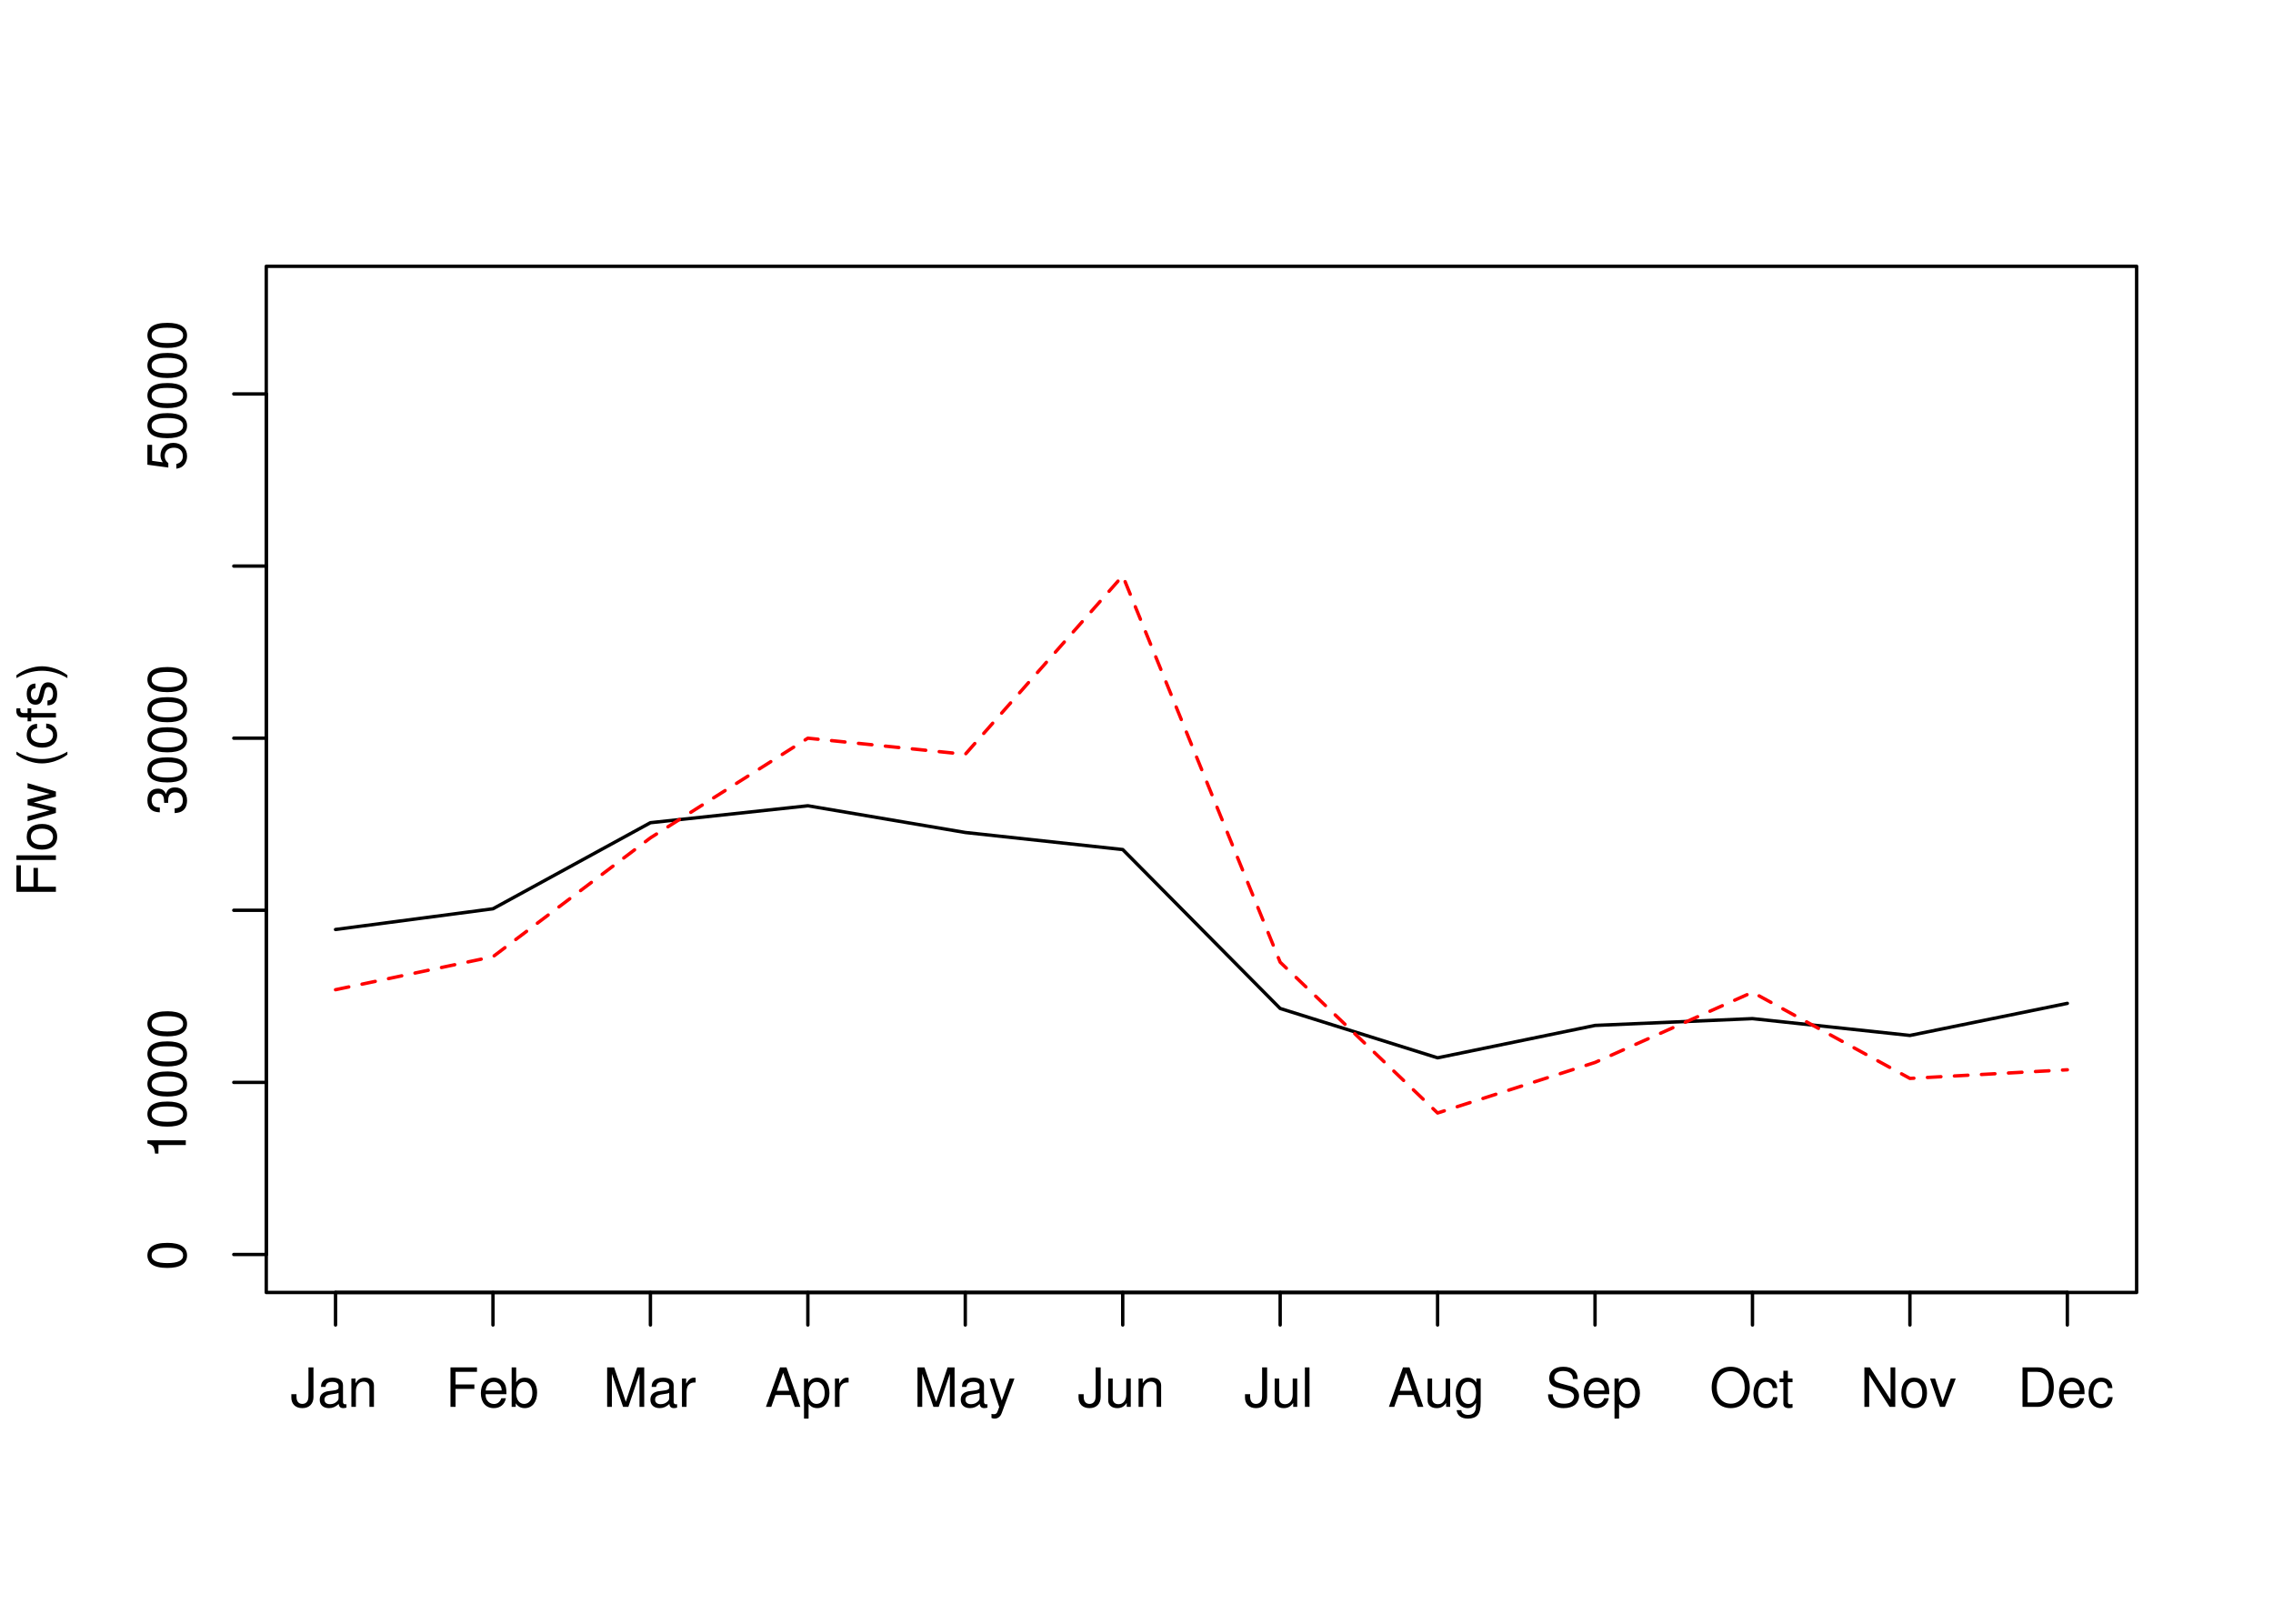
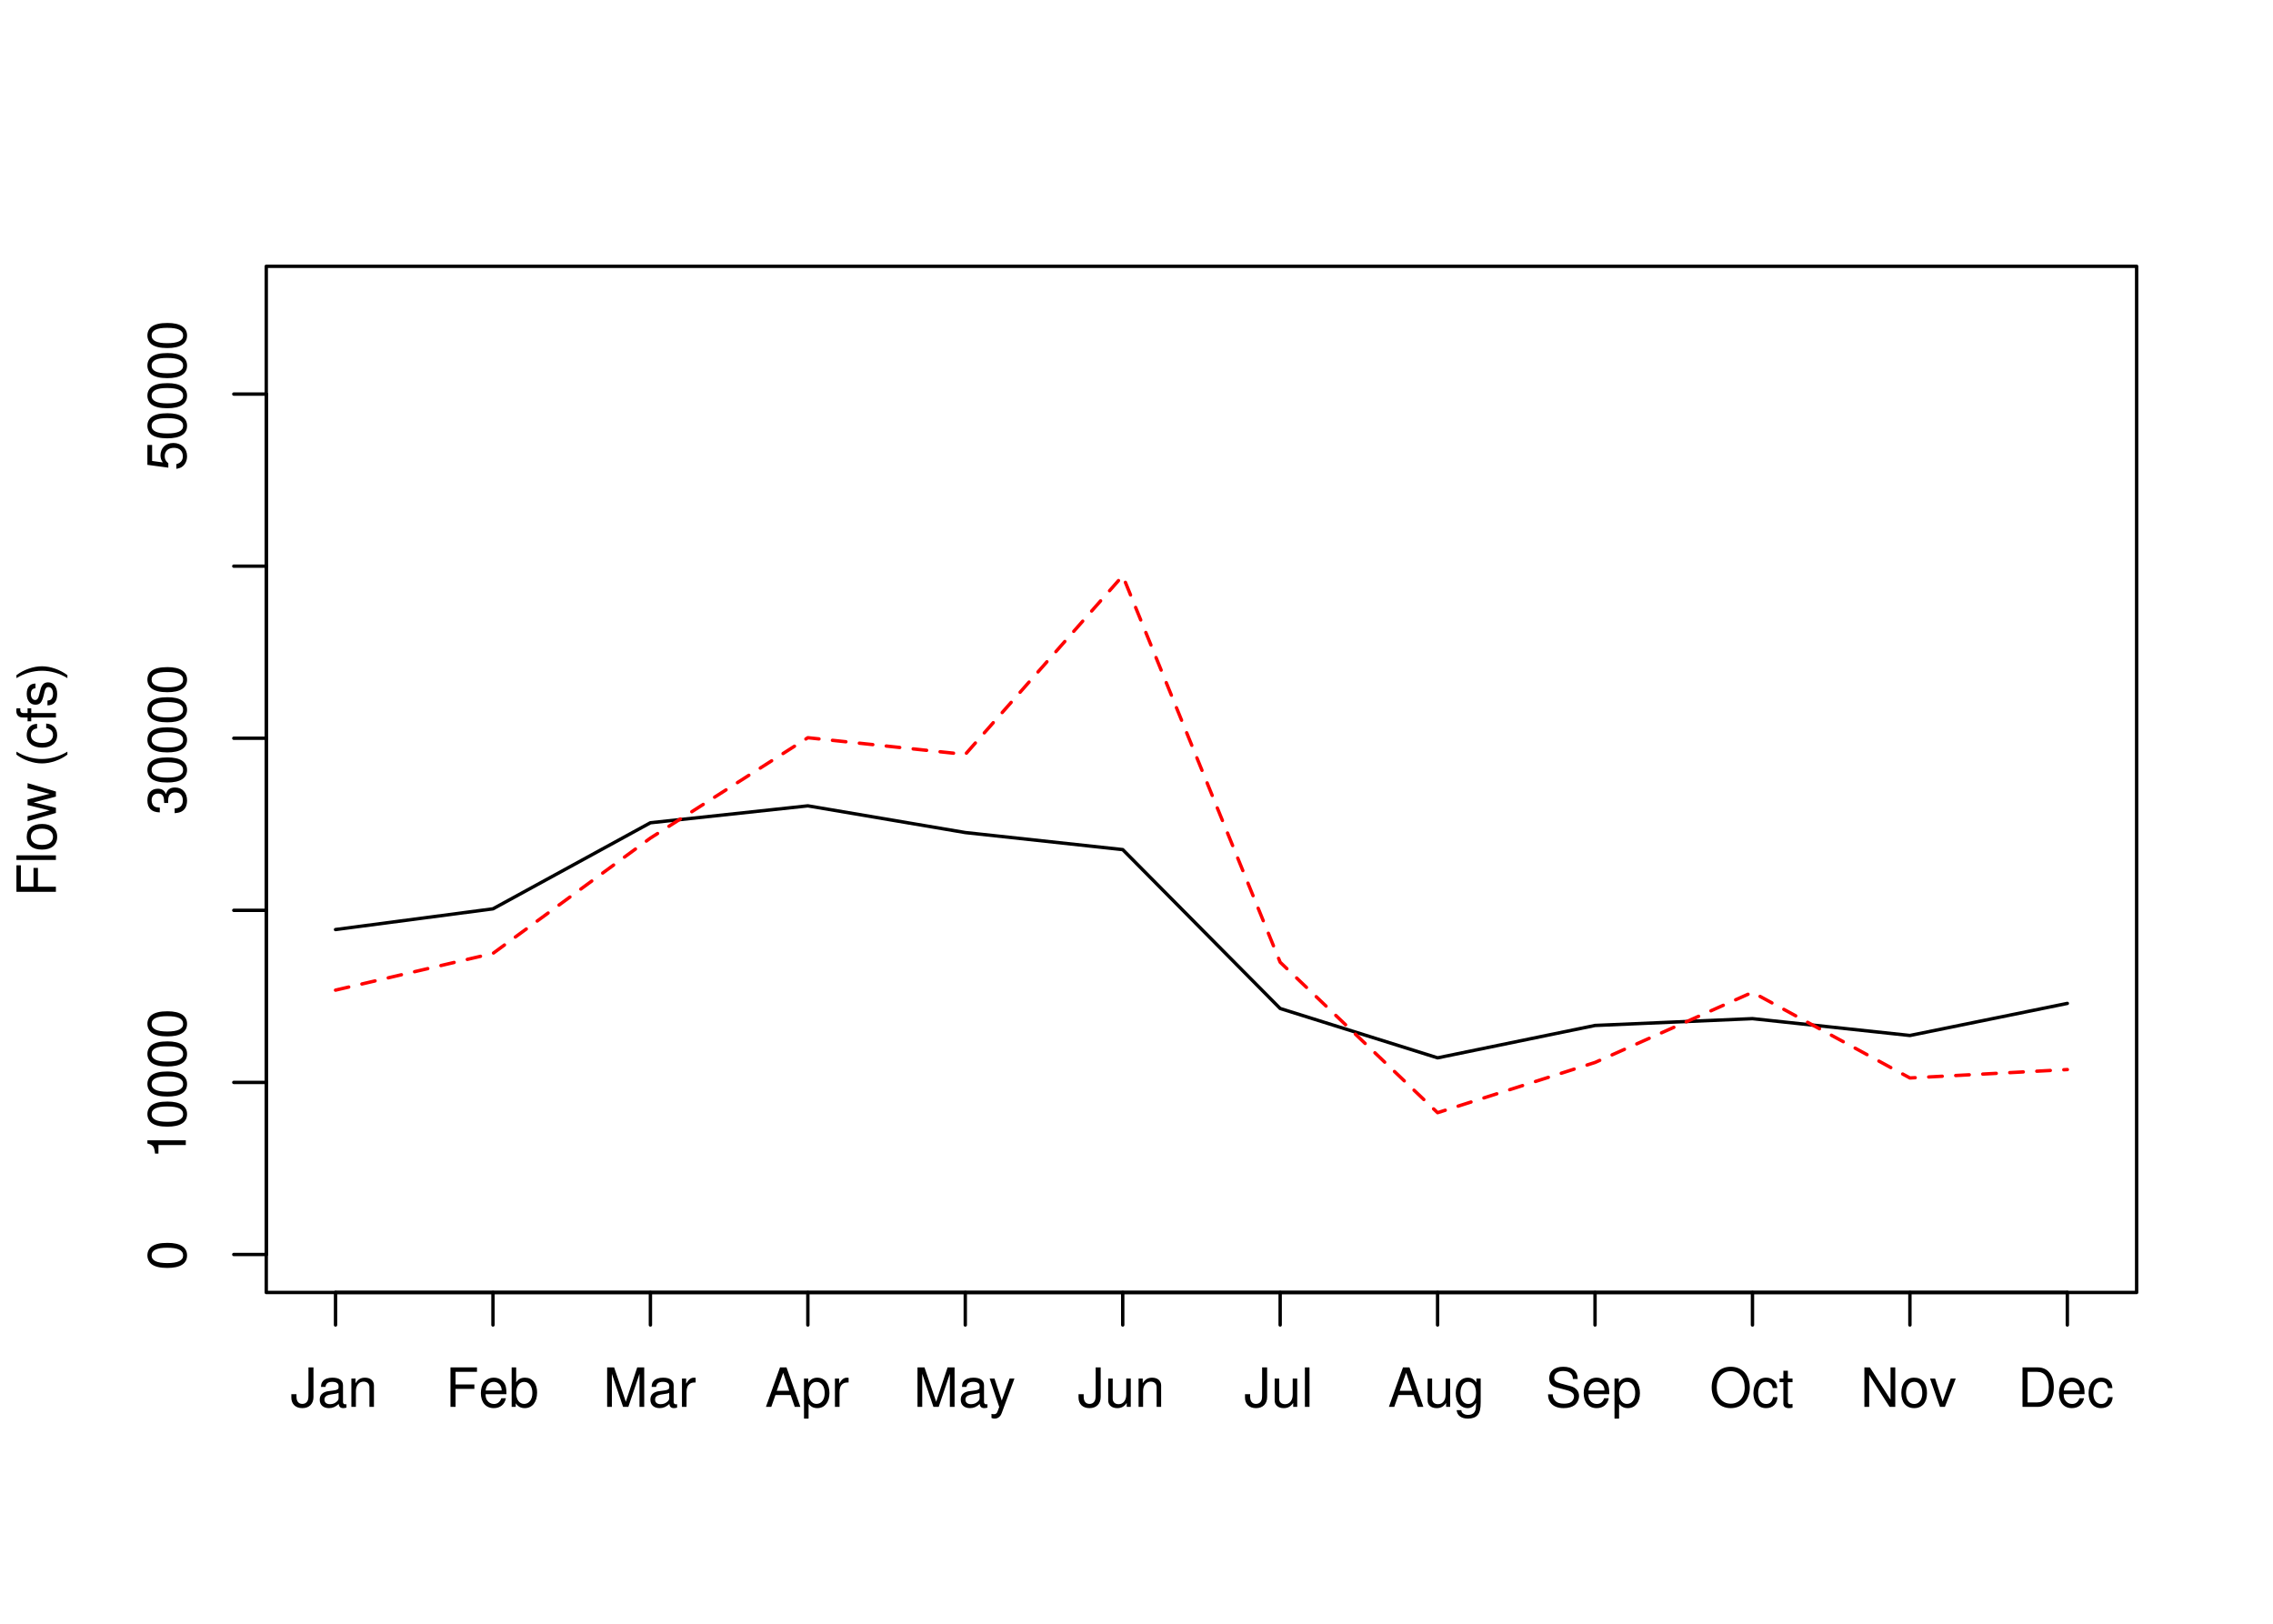
<svg xmlns="http://www.w3.org/2000/svg" xmlns:xlink="http://www.w3.org/1999/xlink" width="504pt" height="360pt" viewBox="0 0 504 360" version="1.1">
  <defs>
    <g>
      <symbol overflow="visible" id="glyph0-0">
        <path style="stroke:none;" d="" />
      </symbol>
      <symbol overflow="visible" id="glyph0-1">
        <path style="stroke:none;" d="M -8.516 -3.297 C -8.516 -2.516 -8.156 -1.781 -7.578 -1.344 C -6.828 -0.797 -5.688 -0.516 -4.109 -0.516 C -1.25 -0.516 0.281 -1.469 0.281 -3.297 C 0.281 -5.094 -1.25 -6.078 -4.047 -6.078 C -5.703 -6.078 -6.797 -5.812 -7.578 -5.25 C -8.172 -4.812 -8.516 -4.109 -8.516 -3.297 Z M -7.578 -3.297 C -7.578 -4.438 -6.422 -5 -4.141 -5 C -1.734 -5 -0.594 -4.453 -0.594 -3.281 C -0.594 -2.156 -1.781 -1.594 -4.109 -1.594 C -6.438 -1.594 -7.578 -2.156 -7.578 -3.297 Z M -7.578 -3.297 " />
      </symbol>
      <symbol overflow="visible" id="glyph0-2">
        <path style="stroke:none;" d="M -6.062 -3.109 L 0 -3.109 L 0 -4.156 L -8.516 -4.156 L -8.516 -3.469 C -7.203 -3.094 -7.016 -2.859 -6.812 -1.219 L -6.062 -1.219 L -6.062 -3.109 Z M -6.062 -3.109 " />
      </symbol>
      <symbol overflow="visible" id="glyph0-3">
        <path style="stroke:none;" d="M -3.906 -2.656 L -3.906 -2.781 L -3.906 -3.234 C -3.906 -4.391 -3.391 -4.984 -2.359 -4.984 C -1.297 -4.984 -0.656 -4.328 -0.656 -3.234 C -0.656 -2.078 -1.234 -1.516 -2.469 -1.438 L -2.469 -0.391 C -1.781 -0.438 -1.344 -0.547 -0.953 -0.75 C -0.141 -1.188 0.281 -2.031 0.281 -3.188 C 0.281 -4.938 -0.766 -6.078 -2.375 -6.078 C -3.453 -6.078 -4.062 -5.656 -4.406 -4.625 C -4.719 -5.422 -5.312 -5.812 -6.172 -5.812 C -7.625 -5.812 -8.516 -4.844 -8.516 -3.234 C -8.516 -1.516 -7.578 -0.594 -5.766 -0.562 L -5.766 -1.625 C -6.281 -1.625 -6.562 -1.688 -6.828 -1.812 C -7.297 -2.047 -7.578 -2.578 -7.578 -3.234 C -7.578 -4.172 -7.031 -4.734 -6.125 -4.734 C -5.531 -4.734 -5.172 -4.531 -4.984 -4.062 C -4.859 -3.766 -4.812 -3.391 -4.797 -2.656 L -3.906 -2.656 Z M -3.906 -2.656 " />
      </symbol>
      <symbol overflow="visible" id="glyph0-4">
        <path style="stroke:none;" d="M -8.516 -5.719 L -8.516 -1.312 L -3.875 -0.688 L -3.875 -1.656 C -4.469 -2.141 -4.672 -2.562 -4.672 -3.219 C -4.672 -4.359 -3.891 -5.078 -2.625 -5.078 C -1.406 -5.078 -0.656 -4.375 -0.656 -3.219 C -0.656 -2.297 -1.125 -1.734 -2.094 -1.469 L -2.094 -0.422 C -1.391 -0.562 -1.062 -0.688 -0.75 -0.938 C -0.094 -1.422 0.281 -2.281 0.281 -3.234 C 0.281 -4.953 -0.969 -6.156 -2.766 -6.156 C -4.453 -6.156 -5.609 -5.047 -5.609 -3.406 C -5.609 -2.812 -5.453 -2.328 -5.094 -1.844 L -7.469 -2.172 L -7.469 -5.719 L -8.516 -5.719 Z M -8.516 -5.719 " />
      </symbol>
      <symbol overflow="visible" id="glyph0-5">
        <path style="stroke:none;" d="M -3.984 -2.203 L -3.984 -6.375 L -4.969 -6.375 L -4.969 -2.203 L -7.766 -2.203 L -7.766 -6.953 L -8.75 -6.953 L -8.75 -1.078 L 0 -1.078 L 0 -2.203 L -3.984 -2.203 Z M -3.984 -2.203 " />
      </symbol>
      <symbol overflow="visible" id="glyph0-6">
        <path style="stroke:none;" d="M -8.75 -1.828 L -8.75 -0.812 L 0 -0.812 L 0 -1.828 L -8.75 -1.828 Z M -8.75 -1.828 " />
      </symbol>
      <symbol overflow="visible" id="glyph0-7">
        <path style="stroke:none;" d="M -6.469 -3.266 C -6.469 -1.5 -5.203 -0.438 -3.094 -0.438 C -0.984 -0.438 0.281 -1.484 0.281 -3.281 C 0.281 -5.047 -0.984 -6.125 -3.047 -6.125 C -5.219 -6.125 -6.469 -5.078 -6.469 -3.266 Z M -5.547 -3.281 C -5.547 -4.406 -4.625 -5.078 -3.062 -5.078 C -1.578 -5.078 -0.641 -4.375 -0.641 -3.281 C -0.641 -2.156 -1.578 -1.469 -3.094 -1.469 C -4.609 -1.469 -5.547 -2.156 -5.547 -3.281 Z M -5.547 -3.281 " />
      </symbol>
      <symbol overflow="visible" id="glyph0-8">
        <path style="stroke:none;" d="M 0 -6.641 L -6.281 -8.5 L -6.281 -7.375 L -1.391 -6.125 L -6.281 -4.891 L -6.281 -3.656 L -1.391 -2.453 L -6.281 -1.172 L -6.281 -0.078 L 0 -1.891 L 0 -3.031 L -4.938 -4.234 L 0 -5.516 L 0 -6.641 Z M 0 -6.641 " />
      </symbol>
      <symbol overflow="visible" id="glyph0-9">
        <path style="stroke:none;" d="" />
      </symbol>
      <symbol overflow="visible" id="glyph0-10">
        <path style="stroke:none;" d="M -8.75 -2.828 C -7.172 -1.625 -4.984 -0.875 -3.109 -0.875 C -1.219 -0.875 0.969 -1.625 2.547 -2.828 L 2.547 -3.484 C 0.828 -2.438 -1.188 -1.844 -3.109 -1.844 C -5.016 -1.844 -7.047 -2.438 -8.75 -3.484 L -8.75 -2.828 Z M -8.75 -2.828 " />
      </symbol>
      <symbol overflow="visible" id="glyph0-11">
        <path style="stroke:none;" d="M -4.172 -5.656 C -4.781 -5.609 -5.188 -5.469 -5.531 -5.234 C -6.125 -4.797 -6.469 -4.047 -6.469 -3.172 C -6.469 -1.469 -5.125 -0.375 -3.031 -0.375 C -1.016 -0.375 0.281 -1.453 0.281 -3.156 C 0.281 -4.656 -0.625 -5.609 -2.156 -5.719 L -2.156 -4.719 C -1.156 -4.547 -0.641 -4.031 -0.641 -3.188 C -0.641 -2.078 -1.547 -1.422 -3.031 -1.422 C -4.609 -1.422 -5.547 -2.062 -5.547 -3.156 C -5.547 -4 -5.047 -4.531 -4.172 -4.641 L -4.172 -5.656 Z M -4.172 -5.656 " />
      </symbol>
      <symbol overflow="visible" id="glyph0-12">
        <path style="stroke:none;" d="M -6.281 -3.094 L -6.281 -2.047 L -7.266 -2.047 C -7.688 -2.047 -7.906 -2.297 -7.906 -2.75 C -7.906 -2.828 -7.906 -2.875 -7.891 -3.094 L -8.719 -3.094 C -8.766 -2.875 -8.781 -2.734 -8.781 -2.531 C -8.781 -1.609 -8.25 -1.062 -7.359 -1.062 L -6.281 -1.062 L -6.281 -0.219 L -5.469 -0.219 L -5.469 -1.062 L 0 -1.062 L 0 -2.047 L -5.469 -2.047 L -5.469 -3.094 L -6.281 -3.094 Z M -6.281 -3.094 " />
      </symbol>
      <symbol overflow="visible" id="glyph0-13">
        <path style="stroke:none;" d="M -4.531 -5.25 C -5.766 -5.25 -6.469 -4.422 -6.469 -2.969 C -6.469 -1.516 -5.719 -0.562 -4.547 -0.562 C -3.562 -0.562 -3.094 -1.062 -2.734 -2.562 L -2.516 -3.484 C -2.344 -4.188 -2.094 -4.469 -1.625 -4.469 C -1.047 -4.469 -0.641 -3.875 -0.641 -3 C -0.641 -2.453 -0.797 -2 -1.062 -1.75 C -1.25 -1.594 -1.422 -1.531 -1.875 -1.469 L -1.875 -0.406 C -0.422 -0.453 0.281 -1.266 0.281 -2.922 C 0.281 -4.5 -0.5 -5.516 -1.719 -5.516 C -2.656 -5.516 -3.172 -4.984 -3.469 -3.734 L -3.703 -2.766 C -3.891 -1.953 -4.156 -1.609 -4.594 -1.609 C -5.172 -1.609 -5.547 -2.125 -5.547 -2.938 C -5.547 -3.75 -5.203 -4.172 -4.531 -4.203 L -4.531 -5.25 Z M -4.531 -5.25 " />
      </symbol>
      <symbol overflow="visible" id="glyph0-14">
        <path style="stroke:none;" d="M 2.547 -1.109 C 0.969 -2.312 -1.219 -3.078 -3.094 -3.078 C -4.984 -3.078 -7.172 -2.312 -8.75 -1.109 L -8.75 -0.453 C -7.031 -1.516 -5.016 -2.094 -3.094 -2.094 C -1.188 -2.094 0.844 -1.516 2.547 -0.453 L 2.547 -1.109 Z M 2.547 -1.109 " />
      </symbol>
      <symbol overflow="visible" id="glyph1-0">
        <path style="stroke:none;" d="" />
      </symbol>
      <symbol overflow="visible" id="glyph1-1">
        <path style="stroke:none;" d="M 4 -8.75 L 4 -2.594 C 4 -1.891 3.922 -1.5 3.719 -1.203 C 3.5 -0.859 3.094 -0.656 2.656 -0.656 C 1.812 -0.656 1.344 -1.219 1.344 -2.25 L 1.344 -2.812 L 0.203 -2.812 L 0.203 -2.047 C 0.203 -0.625 1.141 0.281 2.641 0.281 C 4.156 0.281 5.109 -0.672 5.109 -2.188 L 5.109 -8.75 L 4 -8.75 Z M 4 -8.75 " />
      </symbol>
      <symbol overflow="visible" id="glyph1-2">
        <path style="stroke:none;" d="M 6.422 -0.594 C 6.312 -0.562 6.266 -0.562 6.203 -0.562 C 5.859 -0.562 5.656 -0.75 5.656 -1.062 L 5.656 -4.75 C 5.656 -5.875 4.844 -6.469 3.297 -6.469 C 2.391 -6.469 1.625 -6.203 1.219 -5.734 C 0.922 -5.406 0.797 -5.047 0.781 -4.422 L 1.781 -4.422 C 1.875 -5.203 2.328 -5.547 3.266 -5.547 C 4.156 -5.547 4.672 -5.203 4.672 -4.609 L 4.672 -4.344 C 4.672 -3.922 4.422 -3.75 3.625 -3.641 C 2.203 -3.469 1.984 -3.422 1.609 -3.266 C 0.875 -2.969 0.5 -2.406 0.5 -1.578 C 0.5 -0.438 1.297 0.281 2.562 0.281 C 3.359 0.281 4 0 4.703 -0.641 C 4.781 -0.016 5.094 0.281 5.734 0.281 C 5.938 0.281 6.094 0.25 6.422 0.172 L 6.422 -0.594 Z M 4.672 -1.984 C 4.672 -1.641 4.578 -1.438 4.266 -1.156 C 3.859 -0.797 3.375 -0.594 2.781 -0.594 C 2 -0.594 1.547 -0.969 1.547 -1.609 C 1.547 -2.266 1.984 -2.609 3.062 -2.766 C 4.109 -2.906 4.328 -2.953 4.672 -3.109 L 4.672 -1.984 Z M 4.672 -1.984 " />
      </symbol>
      <symbol overflow="visible" id="glyph1-3">
        <path style="stroke:none;" d="M 0.844 -6.281 L 0.844 0 L 1.844 0 L 1.844 -3.469 C 1.844 -4.75 2.516 -5.594 3.547 -5.594 C 4.344 -5.594 4.844 -5.109 4.844 -4.359 L 4.844 0 L 5.844 0 L 5.844 -4.75 C 5.844 -5.797 5.062 -6.469 3.859 -6.469 C 2.922 -6.469 2.312 -6.109 1.766 -5.234 L 1.766 -6.281 L 0.844 -6.281 Z M 0.844 -6.281 " />
      </symbol>
      <symbol overflow="visible" id="glyph1-4">
        <path style="stroke:none;" d="M 2.203 -3.984 L 6.375 -3.984 L 6.375 -4.969 L 2.203 -4.969 L 2.203 -7.766 L 6.953 -7.766 L 6.953 -8.75 L 1.078 -8.75 L 1.078 0 L 2.203 0 L 2.203 -3.984 Z M 2.203 -3.984 " />
      </symbol>
      <symbol overflow="visible" id="glyph1-5">
        <path style="stroke:none;" d="M 6.156 -2.812 C 6.156 -3.766 6.078 -4.344 5.906 -4.812 C 5.5 -5.844 4.531 -6.469 3.359 -6.469 C 1.609 -6.469 0.484 -5.125 0.484 -3.062 C 0.484 -1 1.578 0.281 3.344 0.281 C 4.781 0.281 5.766 -0.547 6.031 -1.906 L 5.016 -1.906 C 4.734 -1.078 4.172 -0.641 3.375 -0.641 C 2.734 -0.641 2.203 -0.938 1.859 -1.469 C 1.625 -1.828 1.531 -2.188 1.531 -2.812 L 6.156 -2.812 Z M 1.547 -3.625 C 1.625 -4.781 2.344 -5.547 3.344 -5.547 C 4.328 -5.547 5.094 -4.734 5.094 -3.703 C 5.094 -3.672 5.094 -3.641 5.078 -3.625 L 1.547 -3.625 Z M 1.547 -3.625 " />
      </symbol>
      <symbol overflow="visible" id="glyph1-6">
        <path style="stroke:none;" d="M 0.641 -8.75 L 0.641 0 L 1.547 0 L 1.547 -0.797 C 2.031 -0.078 2.656 0.281 3.547 0.281 C 5.203 0.281 6.281 -1.078 6.281 -3.172 C 6.281 -5.203 5.25 -6.469 3.594 -6.469 C 2.719 -6.469 2.109 -6.141 1.641 -5.438 L 1.641 -8.75 L 0.641 -8.75 Z M 3.391 -5.531 C 4.516 -5.531 5.234 -4.562 5.234 -3.062 C 5.234 -1.625 4.484 -0.656 3.391 -0.656 C 2.344 -0.656 1.641 -1.625 1.641 -3.094 C 1.641 -4.578 2.344 -5.531 3.391 -5.531 Z M 3.391 -5.531 " />
      </symbol>
      <symbol overflow="visible" id="glyph1-7">
        <path style="stroke:none;" d="M 5.609 0 L 8.078 -7.328 L 8.078 0 L 9.125 0 L 9.125 -8.75 L 7.578 -8.75 L 5.047 -1.125 L 2.453 -8.75 L 0.906 -8.75 L 0.906 0 L 1.953 0 L 1.953 -7.328 L 4.438 0 L 5.609 0 Z M 5.609 0 " />
      </symbol>
      <symbol overflow="visible" id="glyph1-8">
        <path style="stroke:none;" d="M 0.828 -6.281 L 0.828 0 L 1.844 0 L 1.844 -3.266 C 1.844 -4.156 2.062 -4.75 2.547 -5.094 C 2.859 -5.328 3.156 -5.406 3.859 -5.406 L 3.859 -6.438 C 3.688 -6.453 3.594 -6.469 3.469 -6.469 C 2.812 -6.469 2.328 -6.078 1.75 -5.141 L 1.75 -6.281 L 0.828 -6.281 Z M 0.828 -6.281 " />
      </symbol>
      <symbol overflow="visible" id="glyph1-9">
        <path style="stroke:none;" d="M 5.688 -2.625 L 6.594 0 L 7.844 0 L 4.766 -8.75 L 3.328 -8.75 L 0.203 0 L 1.391 0 L 2.312 -2.625 L 5.688 -2.625 Z M 5.375 -3.562 L 2.594 -3.562 L 4.031 -7.547 L 5.375 -3.562 Z M 5.375 -3.562 " />
      </symbol>
      <symbol overflow="visible" id="glyph1-10">
        <path style="stroke:none;" d="M 0.641 2.609 L 1.656 2.609 L 1.656 -0.656 C 2.188 -0.016 2.766 0.281 3.594 0.281 C 5.203 0.281 6.281 -1.031 6.281 -3.031 C 6.281 -5.141 5.25 -6.469 3.578 -6.469 C 2.719 -6.469 2.047 -6.078 1.578 -5.344 L 1.578 -6.281 L 0.641 -6.281 L 0.641 2.609 Z M 3.406 -5.531 C 4.516 -5.531 5.234 -4.562 5.234 -3.062 C 5.234 -1.625 4.5 -0.656 3.406 -0.656 C 2.359 -0.656 1.656 -1.625 1.656 -3.094 C 1.656 -4.578 2.359 -5.531 3.406 -5.531 Z M 3.406 -5.531 " />
      </symbol>
      <symbol overflow="visible" id="glyph1-11">
        <path style="stroke:none;" d="M 4.656 -6.281 L 2.922 -1.391 L 1.312 -6.281 L 0.234 -6.281 L 2.359 0.031 L 1.984 1.016 C 1.828 1.469 1.594 1.625 1.172 1.625 C 1.031 1.625 0.859 1.609 0.641 1.562 L 0.641 2.453 C 0.859 2.562 1.062 2.609 1.312 2.609 C 1.641 2.609 1.984 2.516 2.25 2.312 C 2.562 2.094 2.75 1.828 2.938 1.312 L 5.734 -6.281 L 4.656 -6.281 Z M 4.656 -6.281 " />
      </symbol>
      <symbol overflow="visible" id="glyph1-12">
        <path style="stroke:none;" d="M 5.781 0 L 5.781 -6.281 L 4.781 -6.281 L 4.781 -2.719 C 4.781 -1.438 4.109 -0.594 3.078 -0.594 C 2.281 -0.594 1.781 -1.078 1.781 -1.844 L 1.781 -6.281 L 0.781 -6.281 L 0.781 -1.438 C 0.781 -0.391 1.562 0.281 2.781 0.281 C 3.703 0.281 4.297 -0.047 4.891 -0.875 L 4.891 0 L 5.781 0 Z M 5.781 0 " />
      </symbol>
      <symbol overflow="visible" id="glyph1-13">
        <path style="stroke:none;" d="M 1.828 -8.75 L 0.812 -8.75 L 0.812 0 L 1.828 0 L 1.828 -8.75 Z M 1.828 -8.75 " />
      </symbol>
      <symbol overflow="visible" id="glyph1-14">
        <path style="stroke:none;" d="M 4.938 -6.281 L 4.938 -5.375 C 4.438 -6.125 3.828 -6.469 3.031 -6.469 C 1.422 -6.469 0.344 -5.078 0.344 -3.031 C 0.344 -2 0.625 -1.156 1.141 -0.562 C 1.609 -0.031 2.281 0.281 2.938 0.281 C 3.734 0.281 4.281 -0.062 4.844 -0.859 L 4.844 -0.531 C 4.844 0.328 4.734 0.844 4.484 1.188 C 4.219 1.562 3.703 1.781 3.094 1.781 C 2.641 1.781 2.234 1.656 1.953 1.438 C 1.734 1.266 1.625 1.094 1.578 0.719 L 0.547 0.719 C 0.656 1.906 1.578 2.609 3.062 2.609 C 4 2.609 4.797 2.312 5.203 1.812 C 5.688 1.234 5.875 0.438 5.875 -1.031 L 5.875 -6.281 L 4.938 -6.281 Z M 3.125 -5.547 C 4.219 -5.547 4.844 -4.625 4.844 -3.062 C 4.844 -1.562 4.203 -0.641 3.141 -0.641 C 2.047 -0.641 1.391 -1.578 1.391 -3.094 C 1.391 -4.609 2.062 -5.547 3.125 -5.547 Z M 3.125 -5.547 " />
      </symbol>
      <symbol overflow="visible" id="glyph1-15">
        <path style="stroke:none;" d="M 7.156 -6.188 C 7.141 -7.891 5.969 -8.891 3.953 -8.891 C 2.031 -8.891 0.844 -7.906 0.844 -6.328 C 0.844 -5.25 1.406 -4.578 2.562 -4.281 L 4.734 -3.703 C 5.828 -3.422 6.344 -2.969 6.344 -2.297 C 6.344 -1.828 6.078 -1.344 5.719 -1.078 C 5.359 -0.844 4.812 -0.703 4.109 -0.703 C 3.156 -0.703 2.516 -0.938 2.094 -1.438 C 1.766 -1.828 1.625 -2.25 1.625 -2.781 L 0.578 -2.781 C 0.594 -1.984 0.75 -1.453 1.094 -0.969 C 1.688 -0.156 2.703 0.281 4.031 0.281 C 5.078 0.281 5.922 0.031 6.484 -0.391 C 7.078 -0.859 7.453 -1.641 7.453 -2.406 C 7.453 -3.484 6.781 -4.266 5.594 -4.594 L 3.391 -5.188 C 2.344 -5.469 1.953 -5.812 1.953 -6.484 C 1.953 -7.375 2.734 -7.953 3.906 -7.953 C 5.297 -7.953 6.078 -7.312 6.094 -6.188 L 7.156 -6.188 Z M 7.156 -6.188 " />
      </symbol>
      <symbol overflow="visible" id="glyph1-16">
        <path style="stroke:none;" d="M 4.672 -8.891 C 2.156 -8.891 0.453 -7.047 0.453 -4.312 C 0.453 -1.578 2.156 0.281 4.688 0.281 C 5.734 0.281 6.688 -0.047 7.391 -0.641 C 8.344 -1.453 8.906 -2.812 8.906 -4.234 C 8.906 -7.062 7.234 -8.891 4.672 -8.891 Z M 4.672 -7.906 C 6.562 -7.906 7.781 -6.469 7.781 -4.266 C 7.781 -2.141 6.531 -0.703 4.688 -0.703 C 2.812 -0.703 1.578 -2.141 1.578 -4.312 C 1.578 -6.469 2.812 -7.906 4.672 -7.906 Z M 4.672 -7.906 " />
      </symbol>
      <symbol overflow="visible" id="glyph1-17">
        <path style="stroke:none;" d="M 5.656 -4.172 C 5.609 -4.781 5.469 -5.188 5.234 -5.531 C 4.797 -6.125 4.047 -6.469 3.172 -6.469 C 1.469 -6.469 0.375 -5.125 0.375 -3.031 C 0.375 -1.016 1.453 0.281 3.156 0.281 C 4.656 0.281 5.609 -0.625 5.719 -2.156 L 4.719 -2.156 C 4.547 -1.156 4.031 -0.641 3.188 -0.641 C 2.078 -0.641 1.422 -1.547 1.422 -3.031 C 1.422 -4.609 2.062 -5.547 3.156 -5.547 C 4 -5.547 4.531 -5.047 4.641 -4.172 L 5.656 -4.172 Z M 5.656 -4.172 " />
      </symbol>
      <symbol overflow="visible" id="glyph1-18">
        <path style="stroke:none;" d="M 3.047 -6.281 L 2.016 -6.281 L 2.016 -8.016 L 1.016 -8.016 L 1.016 -6.281 L 0.172 -6.281 L 0.172 -5.469 L 1.016 -5.469 L 1.016 -0.719 C 1.016 -0.078 1.453 0.281 2.234 0.281 C 2.469 0.281 2.719 0.25 3.047 0.188 L 3.047 -0.641 C 2.922 -0.609 2.766 -0.594 2.562 -0.594 C 2.141 -0.594 2.016 -0.719 2.016 -1.156 L 2.016 -5.469 L 3.047 -5.469 L 3.047 -6.281 Z M 3.047 -6.281 " />
      </symbol>
      <symbol overflow="visible" id="glyph1-19">
        <path style="stroke:none;" d="M 7.75 -8.75 L 6.703 -8.75 L 6.703 -1.594 L 2.125 -8.75 L 0.906 -8.75 L 0.906 0 L 1.969 0 L 1.969 -7.094 L 6.484 0 L 7.75 0 L 7.75 -8.75 Z M 7.75 -8.75 " />
      </symbol>
      <symbol overflow="visible" id="glyph1-20">
        <path style="stroke:none;" d="M 3.266 -6.469 C 1.5 -6.469 0.438 -5.203 0.438 -3.094 C 0.438 -0.984 1.484 0.281 3.281 0.281 C 5.047 0.281 6.125 -0.984 6.125 -3.047 C 6.125 -5.219 5.078 -6.469 3.266 -6.469 Z M 3.281 -5.547 C 4.406 -5.547 5.078 -4.625 5.078 -3.062 C 5.078 -1.578 4.375 -0.641 3.281 -0.641 C 2.156 -0.641 1.469 -1.578 1.469 -3.094 C 1.469 -4.609 2.156 -5.547 3.281 -5.547 Z M 3.281 -5.547 " />
      </symbol>
      <symbol overflow="visible" id="glyph1-21">
        <path style="stroke:none;" d="M 3.422 0 L 5.828 -6.281 L 4.703 -6.281 L 2.922 -1.188 L 1.25 -6.281 L 0.125 -6.281 L 2.328 0 L 3.422 0 Z M 3.422 0 " />
      </symbol>
      <symbol overflow="visible" id="glyph1-22">
        <path style="stroke:none;" d="M 1.062 0 L 4.438 0 C 6.641 0 8 -1.656 8 -4.375 C 8 -7.094 6.656 -8.75 4.438 -8.75 L 1.062 -8.75 L 1.062 0 Z M 2.188 -0.984 L 2.188 -7.766 L 4.25 -7.766 C 5.969 -7.766 6.891 -6.594 6.891 -4.375 C 6.891 -2.156 5.969 -0.984 4.25 -0.984 L 2.188 -0.984 Z M 2.188 -0.984 " />
      </symbol>
    </g>
    <clipPath id="clip1">
      <path d="M 59.039 59.039 L 474.758 59.039 L 474.758 287.559 L 59.039 287.559 Z M 59.039 59.039 " />
    </clipPath>
    <clipPath id="clip2">
      <path d="M 0 0 L 505 0 L 505 361 L 0 361 Z M 0 0 " />
    </clipPath>
    <clipPath id="clip3">
      <path d="M 0 0 L 505 0 L 505 361 L 0 361 Z M 0 0 " />
    </clipPath>
    <clipPath id="clip4">
      <path d="M 0 0 L 505 0 L 505 361 L 0 361 Z M 0 0 " />
    </clipPath>
    <clipPath id="clip5">
      <path d="M 59.039 59.039 L 474.758 59.039 L 474.758 287.559 L 59.039 287.559 Z M 59.039 59.039 " />
    </clipPath>
  </defs>
  <g id="surface0">
    <rect x="0" y="0" width="504" height="360" style="fill:rgb(100%,100%,100%);fill-opacity:1;stroke:none;" />
    <g clip-path="url(#clip1)" clip-rule="nonzero">
-       <path style="fill:none;stroke-width:0.75;stroke-linecap:round;stroke-linejoin:round;stroke:rgb(0%,0%,0%);stroke-opacity:1;stroke-miterlimit:10;" d="M 74.398 206.078 L 74.398 206.078 L 109.309 201.484 L 144.219 182.402 L 179.129 178.648 L 214.035 184.57 L 248.945 188.355 L 283.855 223.59 L 318.762 234.531 L 353.672 227.348 L 388.582 225.84 L 423.492 229.57 L 458.398 222.457 " />
+       <path style="fill:none;stroke-width:0.75;stroke-linecap:round;stroke-linejoin:round;stroke:rgb(0%,0%,0%);stroke-opacity:1;stroke-miterlimit:10;" d="M 74.398 206.09 L 74.398 206.09 L 109.309 201.496 L 144.219 182.414 L 179.129 178.664 L 214.035 184.586 L 248.945 188.367 L 283.855 223.594 L 318.762 234.535 L 353.672 227.355 L 388.582 225.844 L 423.492 229.578 L 458.398 222.465 " />
    </g>
    <g clip-path="url(#clip2)" clip-rule="nonzero">
-       <path style="fill:none;stroke-width:0.75;stroke-linecap:round;stroke-linejoin:round;stroke:rgb(0%,0%,0%);stroke-opacity:1;stroke-miterlimit:10;" d="M 59.039 278.133 L 59.039 87.344 " />
+       <path style="fill:none;stroke-width:0.75;stroke-linecap:round;stroke-linejoin:round;stroke:rgb(0%,0%,0%);stroke-opacity:1;stroke-miterlimit:10;" d="M 59.039 278.133 L 59.039 87.371 " />
      <path style="fill:none;stroke-width:0.75;stroke-linecap:round;stroke-linejoin:round;stroke:rgb(0%,0%,0%);stroke-opacity:1;stroke-miterlimit:10;" d="M 59.039 278.133 L 51.84 278.133 " />
-       <path style="fill:none;stroke-width:0.75;stroke-linecap:round;stroke-linejoin:round;stroke:rgb(0%,0%,0%);stroke-opacity:1;stroke-miterlimit:10;" d="M 59.039 239.977 L 51.84 239.977 " />
-       <path style="fill:none;stroke-width:0.75;stroke-linecap:round;stroke-linejoin:round;stroke:rgb(0%,0%,0%);stroke-opacity:1;stroke-miterlimit:10;" d="M 59.039 201.816 L 51.84 201.816 " />
-       <path style="fill:none;stroke-width:0.75;stroke-linecap:round;stroke-linejoin:round;stroke:rgb(0%,0%,0%);stroke-opacity:1;stroke-miterlimit:10;" d="M 59.039 163.66 L 51.84 163.66 " />
-       <path style="fill:none;stroke-width:0.75;stroke-linecap:round;stroke-linejoin:round;stroke:rgb(0%,0%,0%);stroke-opacity:1;stroke-miterlimit:10;" d="M 59.039 125.504 L 51.84 125.504 " />
-       <path style="fill:none;stroke-width:0.75;stroke-linecap:round;stroke-linejoin:round;stroke:rgb(0%,0%,0%);stroke-opacity:1;stroke-miterlimit:10;" d="M 59.039 87.344 L 51.84 87.344 " />
+       <path style="fill:none;stroke-width:0.75;stroke-linecap:round;stroke-linejoin:round;stroke:rgb(0%,0%,0%);stroke-opacity:1;stroke-miterlimit:10;" d="M 59.039 239.98 L 51.84 239.98 " />
+       <path style="fill:none;stroke-width:0.75;stroke-linecap:round;stroke-linejoin:round;stroke:rgb(0%,0%,0%);stroke-opacity:1;stroke-miterlimit:10;" d="M 59.039 201.828 L 51.84 201.828 " />
+       <path style="fill:none;stroke-width:0.75;stroke-linecap:round;stroke-linejoin:round;stroke:rgb(0%,0%,0%);stroke-opacity:1;stroke-miterlimit:10;" d="M 59.039 163.676 L 51.84 163.676 " />
+       <path style="fill:none;stroke-width:0.75;stroke-linecap:round;stroke-linejoin:round;stroke:rgb(0%,0%,0%);stroke-opacity:1;stroke-miterlimit:10;" d="M 59.039 125.523 L 51.84 125.523 " />
+       <path style="fill:none;stroke-width:0.75;stroke-linecap:round;stroke-linejoin:round;stroke:rgb(0%,0%,0%);stroke-opacity:1;stroke-miterlimit:10;" d="M 59.039 87.371 L 51.84 87.371 " />
      <g style="fill:rgb(0%,0%,0%);fill-opacity:1;">
        <use xlink:href="#glyph0-1" x="41.197" y="281.633" />
      </g>
      <g style="fill:rgb(0%,0%,0%);fill-opacity:1;">
-         <use xlink:href="#glyph0-2" x="41.197" y="256.977" />
-         <use xlink:href="#glyph0-1" x="41.197" y="250.305" />
-         <use xlink:href="#glyph0-1" x="41.197" y="243.633" />
-         <use xlink:href="#glyph0-1" x="41.197" y="236.961" />
-         <use xlink:href="#glyph0-1" x="41.197" y="230.289" />
-       </g>
-       <g style="fill:rgb(0%,0%,0%);fill-opacity:1;">
-         <use xlink:href="#glyph0-3" x="41.197" y="180.66" />
-         <use xlink:href="#glyph0-1" x="41.197" y="173.988" />
-         <use xlink:href="#glyph0-1" x="41.197" y="167.316" />
-         <use xlink:href="#glyph0-1" x="41.197" y="160.645" />
-         <use xlink:href="#glyph0-1" x="41.197" y="153.973" />
-       </g>
-       <g style="fill:rgb(0%,0%,0%);fill-opacity:1;">
-         <use xlink:href="#glyph0-4" x="41.197" y="104.344" />
-         <use xlink:href="#glyph0-1" x="41.197" y="97.672" />
-         <use xlink:href="#glyph0-1" x="41.197" y="91" />
-         <use xlink:href="#glyph0-1" x="41.197" y="84.328" />
-         <use xlink:href="#glyph0-1" x="41.197" y="77.656" />
+         <use xlink:href="#glyph0-2" x="41.197" y="256.98" />
+         <use xlink:href="#glyph0-1" x="41.197" y="250.309" />
+         <use xlink:href="#glyph0-1" x="41.197" y="243.637" />
+         <use xlink:href="#glyph0-1" x="41.197" y="236.965" />
+         <use xlink:href="#glyph0-1" x="41.197" y="230.293" />
+       </g>
+       <g style="fill:rgb(0%,0%,0%);fill-opacity:1;">
+         <use xlink:href="#glyph0-3" x="41.197" y="180.676" />
+         <use xlink:href="#glyph0-1" x="41.197" y="174.004" />
+         <use xlink:href="#glyph0-1" x="41.197" y="167.332" />
+         <use xlink:href="#glyph0-1" x="41.197" y="160.66" />
+         <use xlink:href="#glyph0-1" x="41.197" y="153.988" />
+       </g>
+       <g style="fill:rgb(0%,0%,0%);fill-opacity:1;">
+         <use xlink:href="#glyph0-4" x="41.197" y="104.371" />
+         <use xlink:href="#glyph0-1" x="41.197" y="97.699" />
+         <use xlink:href="#glyph0-1" x="41.197" y="91.027" />
+         <use xlink:href="#glyph0-1" x="41.197" y="84.355" />
+         <use xlink:href="#glyph0-1" x="41.197" y="77.684" />
      </g>
      <path style="fill:none;stroke-width:0.75;stroke-linecap:round;stroke-linejoin:round;stroke:rgb(0%,0%,0%);stroke-opacity:1;stroke-miterlimit:10;" d="M 59.039 286.559 L 59.039 286.559 L 473.762 286.559 L 473.762 59.039 L 59.039 59.039 L 59.039 286.559 " />
    </g>
    <g clip-path="url(#clip3)" clip-rule="nonzero">
      <g style="fill:rgb(0%,0%,0%);fill-opacity:1;">
        <use xlink:href="#glyph0-5" x="12.396" y="198.801" />
        <use xlink:href="#glyph0-6" x="12.396" y="191.469" />
        <use xlink:href="#glyph0-7" x="12.396" y="188.805" />
        <use xlink:href="#glyph0-8" x="12.396" y="182.133" />
        <use xlink:href="#glyph0-9" x="12.396" y="173.469" />
        <use xlink:href="#glyph0-10" x="12.396" y="170.133" />
        <use xlink:href="#glyph0-11" x="12.396" y="166.137" />
        <use xlink:href="#glyph0-12" x="12.396" y="160.137" />
        <use xlink:href="#glyph0-13" x="12.396" y="156.801" />
        <use xlink:href="#glyph0-14" x="12.396" y="150.801" />
      </g>
    </g>
    <g clip-path="url(#clip4)" clip-rule="nonzero">
      <path style="fill:none;stroke-width:0.75;stroke-linecap:round;stroke-linejoin:round;stroke:rgb(0%,0%,0%);stroke-opacity:1;stroke-miterlimit:10;" d="M 74.398 286.559 L 458.398 286.559 " />
      <path style="fill:none;stroke-width:0.75;stroke-linecap:round;stroke-linejoin:round;stroke:rgb(0%,0%,0%);stroke-opacity:1;stroke-miterlimit:10;" d="M 74.398 286.559 L 74.398 293.762 " />
      <path style="fill:none;stroke-width:0.75;stroke-linecap:round;stroke-linejoin:round;stroke:rgb(0%,0%,0%);stroke-opacity:1;stroke-miterlimit:10;" d="M 109.309 286.559 L 109.309 293.762 " />
      <path style="fill:none;stroke-width:0.75;stroke-linecap:round;stroke-linejoin:round;stroke:rgb(0%,0%,0%);stroke-opacity:1;stroke-miterlimit:10;" d="M 144.219 286.559 L 144.219 293.762 " />
      <path style="fill:none;stroke-width:0.75;stroke-linecap:round;stroke-linejoin:round;stroke:rgb(0%,0%,0%);stroke-opacity:1;stroke-miterlimit:10;" d="M 179.129 286.559 L 179.129 293.762 " />
      <path style="fill:none;stroke-width:0.75;stroke-linecap:round;stroke-linejoin:round;stroke:rgb(0%,0%,0%);stroke-opacity:1;stroke-miterlimit:10;" d="M 214.035 286.559 L 214.035 293.762 " />
      <path style="fill:none;stroke-width:0.75;stroke-linecap:round;stroke-linejoin:round;stroke:rgb(0%,0%,0%);stroke-opacity:1;stroke-miterlimit:10;" d="M 248.945 286.559 L 248.945 293.762 " />
      <path style="fill:none;stroke-width:0.75;stroke-linecap:round;stroke-linejoin:round;stroke:rgb(0%,0%,0%);stroke-opacity:1;stroke-miterlimit:10;" d="M 283.855 286.559 L 283.855 293.762 " />
      <path style="fill:none;stroke-width:0.75;stroke-linecap:round;stroke-linejoin:round;stroke:rgb(0%,0%,0%);stroke-opacity:1;stroke-miterlimit:10;" d="M 318.762 286.559 L 318.762 293.762 " />
      <path style="fill:none;stroke-width:0.75;stroke-linecap:round;stroke-linejoin:round;stroke:rgb(0%,0%,0%);stroke-opacity:1;stroke-miterlimit:10;" d="M 353.672 286.559 L 353.672 293.762 " />
      <path style="fill:none;stroke-width:0.75;stroke-linecap:round;stroke-linejoin:round;stroke:rgb(0%,0%,0%);stroke-opacity:1;stroke-miterlimit:10;" d="M 388.582 286.559 L 388.582 293.762 " />
      <path style="fill:none;stroke-width:0.75;stroke-linecap:round;stroke-linejoin:round;stroke:rgb(0%,0%,0%);stroke-opacity:1;stroke-miterlimit:10;" d="M 423.492 286.559 L 423.492 293.762 " />
      <path style="fill:none;stroke-width:0.75;stroke-linecap:round;stroke-linejoin:round;stroke:rgb(0%,0%,0%);stroke-opacity:1;stroke-miterlimit:10;" d="M 458.398 286.559 L 458.398 293.762 " />
      <g style="fill:rgb(0%,0%,0%);fill-opacity:1;">
        <use xlink:href="#glyph1-1" x="64.398" y="311.916" />
        <use xlink:href="#glyph1-2" x="70.398" y="311.916" />
        <use xlink:href="#glyph1-3" x="77.07" y="311.916" />
      </g>
      <g style="fill:rgb(0%,0%,0%);fill-opacity:1;">
        <use xlink:href="#glyph1-4" x="98.809" y="311.916" />
        <use xlink:href="#glyph1-5" x="106.141" y="311.916" />
        <use xlink:href="#glyph1-6" x="112.812" y="311.916" />
      </g>
      <g style="fill:rgb(0%,0%,0%);fill-opacity:1;">
        <use xlink:href="#glyph1-7" x="133.719" y="311.916" />
        <use xlink:href="#glyph1-2" x="143.715" y="311.916" />
        <use xlink:href="#glyph1-8" x="150.387" y="311.916" />
      </g>
      <g style="fill:rgb(0%,0%,0%);fill-opacity:1;">
        <use xlink:href="#glyph1-9" x="169.629" y="311.916" />
        <use xlink:href="#glyph1-10" x="177.633" y="311.916" />
        <use xlink:href="#glyph1-8" x="184.305" y="311.916" />
      </g>
      <g style="fill:rgb(0%,0%,0%);fill-opacity:1;">
        <use xlink:href="#glyph1-7" x="202.535" y="311.916" />
        <use xlink:href="#glyph1-2" x="212.531" y="311.916" />
        <use xlink:href="#glyph1-11" x="219.203" y="311.916" />
      </g>
      <g style="fill:rgb(0%,0%,0%);fill-opacity:1;">
        <use xlink:href="#glyph1-1" x="238.945" y="311.916" />
        <use xlink:href="#glyph1-12" x="244.945" y="311.916" />
        <use xlink:href="#glyph1-3" x="251.617" y="311.916" />
      </g>
      <g style="fill:rgb(0%,0%,0%);fill-opacity:1;">
        <use xlink:href="#glyph1-1" x="275.855" y="311.916" />
        <use xlink:href="#glyph1-12" x="281.855" y="311.916" />
        <use xlink:href="#glyph1-13" x="288.527" y="311.916" />
      </g>
      <g style="fill:rgb(0%,0%,0%);fill-opacity:1;">
        <use xlink:href="#glyph1-9" x="307.762" y="311.916" />
        <use xlink:href="#glyph1-12" x="315.766" y="311.916" />
        <use xlink:href="#glyph1-14" x="322.438" y="311.916" />
      </g>
      <g style="fill:rgb(0%,0%,0%);fill-opacity:1;">
        <use xlink:href="#glyph1-15" x="342.672" y="311.916" />
        <use xlink:href="#glyph1-5" x="350.676" y="311.916" />
        <use xlink:href="#glyph1-10" x="357.348" y="311.916" />
      </g>
      <g style="fill:rgb(0%,0%,0%);fill-opacity:1;">
        <use xlink:href="#glyph1-16" x="379.082" y="311.916" />
        <use xlink:href="#glyph1-17" x="388.418" y="311.916" />
        <use xlink:href="#glyph1-18" x="394.418" y="311.916" />
      </g>
      <g style="fill:rgb(0%,0%,0%);fill-opacity:1;">
        <use xlink:href="#glyph1-19" x="412.492" y="311.916" />
        <use xlink:href="#glyph1-20" x="421.156" y="311.916" />
        <use xlink:href="#glyph1-21" x="427.828" y="311.916" />
      </g>
      <g style="fill:rgb(0%,0%,0%);fill-opacity:1;">
        <use xlink:href="#glyph1-22" x="447.398" y="311.916" />
        <use xlink:href="#glyph1-5" x="456.062" y="311.916" />
        <use xlink:href="#glyph1-17" x="462.734" y="311.916" />
      </g>
    </g>
    <g clip-path="url(#clip5)" clip-rule="nonzero">
-       <path style="fill:none;stroke-width:0.75;stroke-linecap:round;stroke-linejoin:round;stroke:rgb(100%,0%,0%);stroke-opacity:1;stroke-dasharray:3,3;stroke-miterlimit:10;" d="M 74.398 219.43 L 74.398 219.43 L 109.309 212.109 L 144.219 185.766 L 179.129 163.664 L 214.035 167.238 L 248.945 127.656 L 283.855 213.328 L 318.762 246.762 L 353.672 235.559 L 388.582 219.992 L 423.492 239.094 L 458.398 237.18 " />
+       <path style="fill:none;stroke-width:0.75;stroke-linecap:round;stroke-linejoin:round;stroke:rgb(100%,0%,0%);stroke-opacity:1;stroke-dasharray:3,3;stroke-miterlimit:10;" d="M 74.398 219.523 L 74.398 219.523 L 109.309 211.379 L 144.219 185.812 L 179.129 163.559 L 214.035 167.266 L 248.945 127.656 L 283.855 213.336 L 318.762 246.695 L 353.672 235.559 L 388.582 220 L 423.492 238.996 L 458.398 237.133 " />
    </g>
  </g>
</svg>
